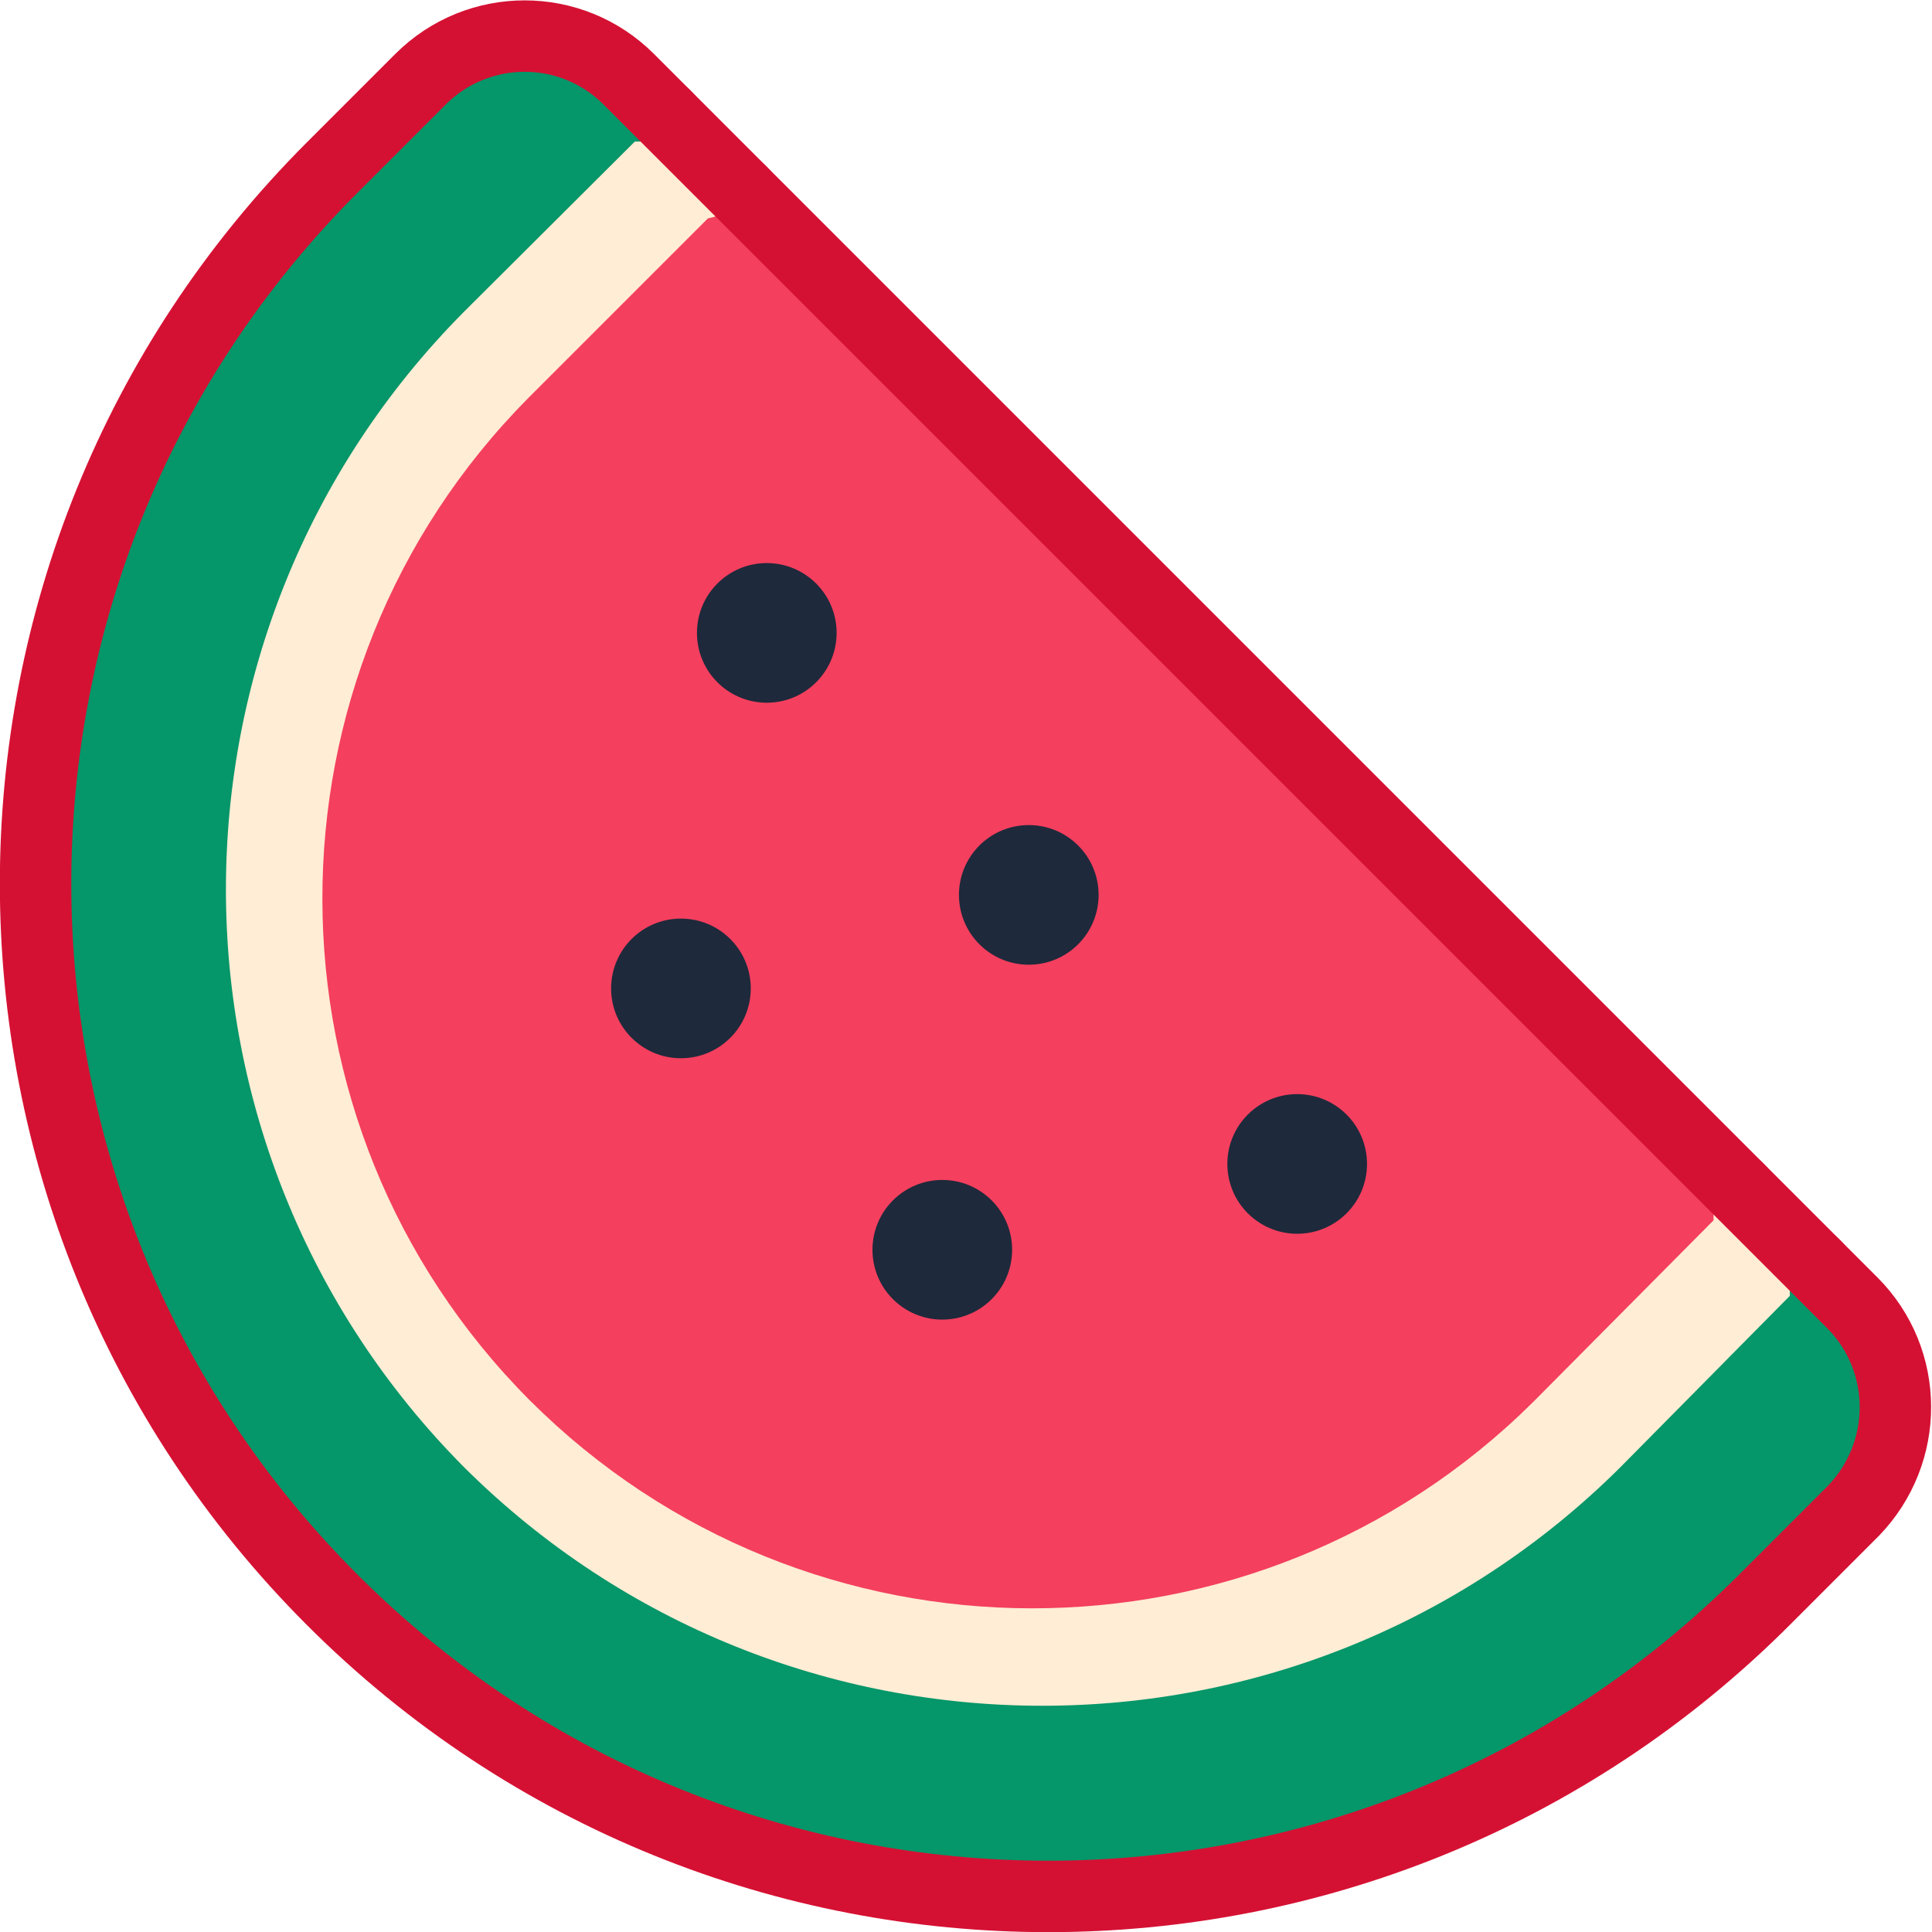
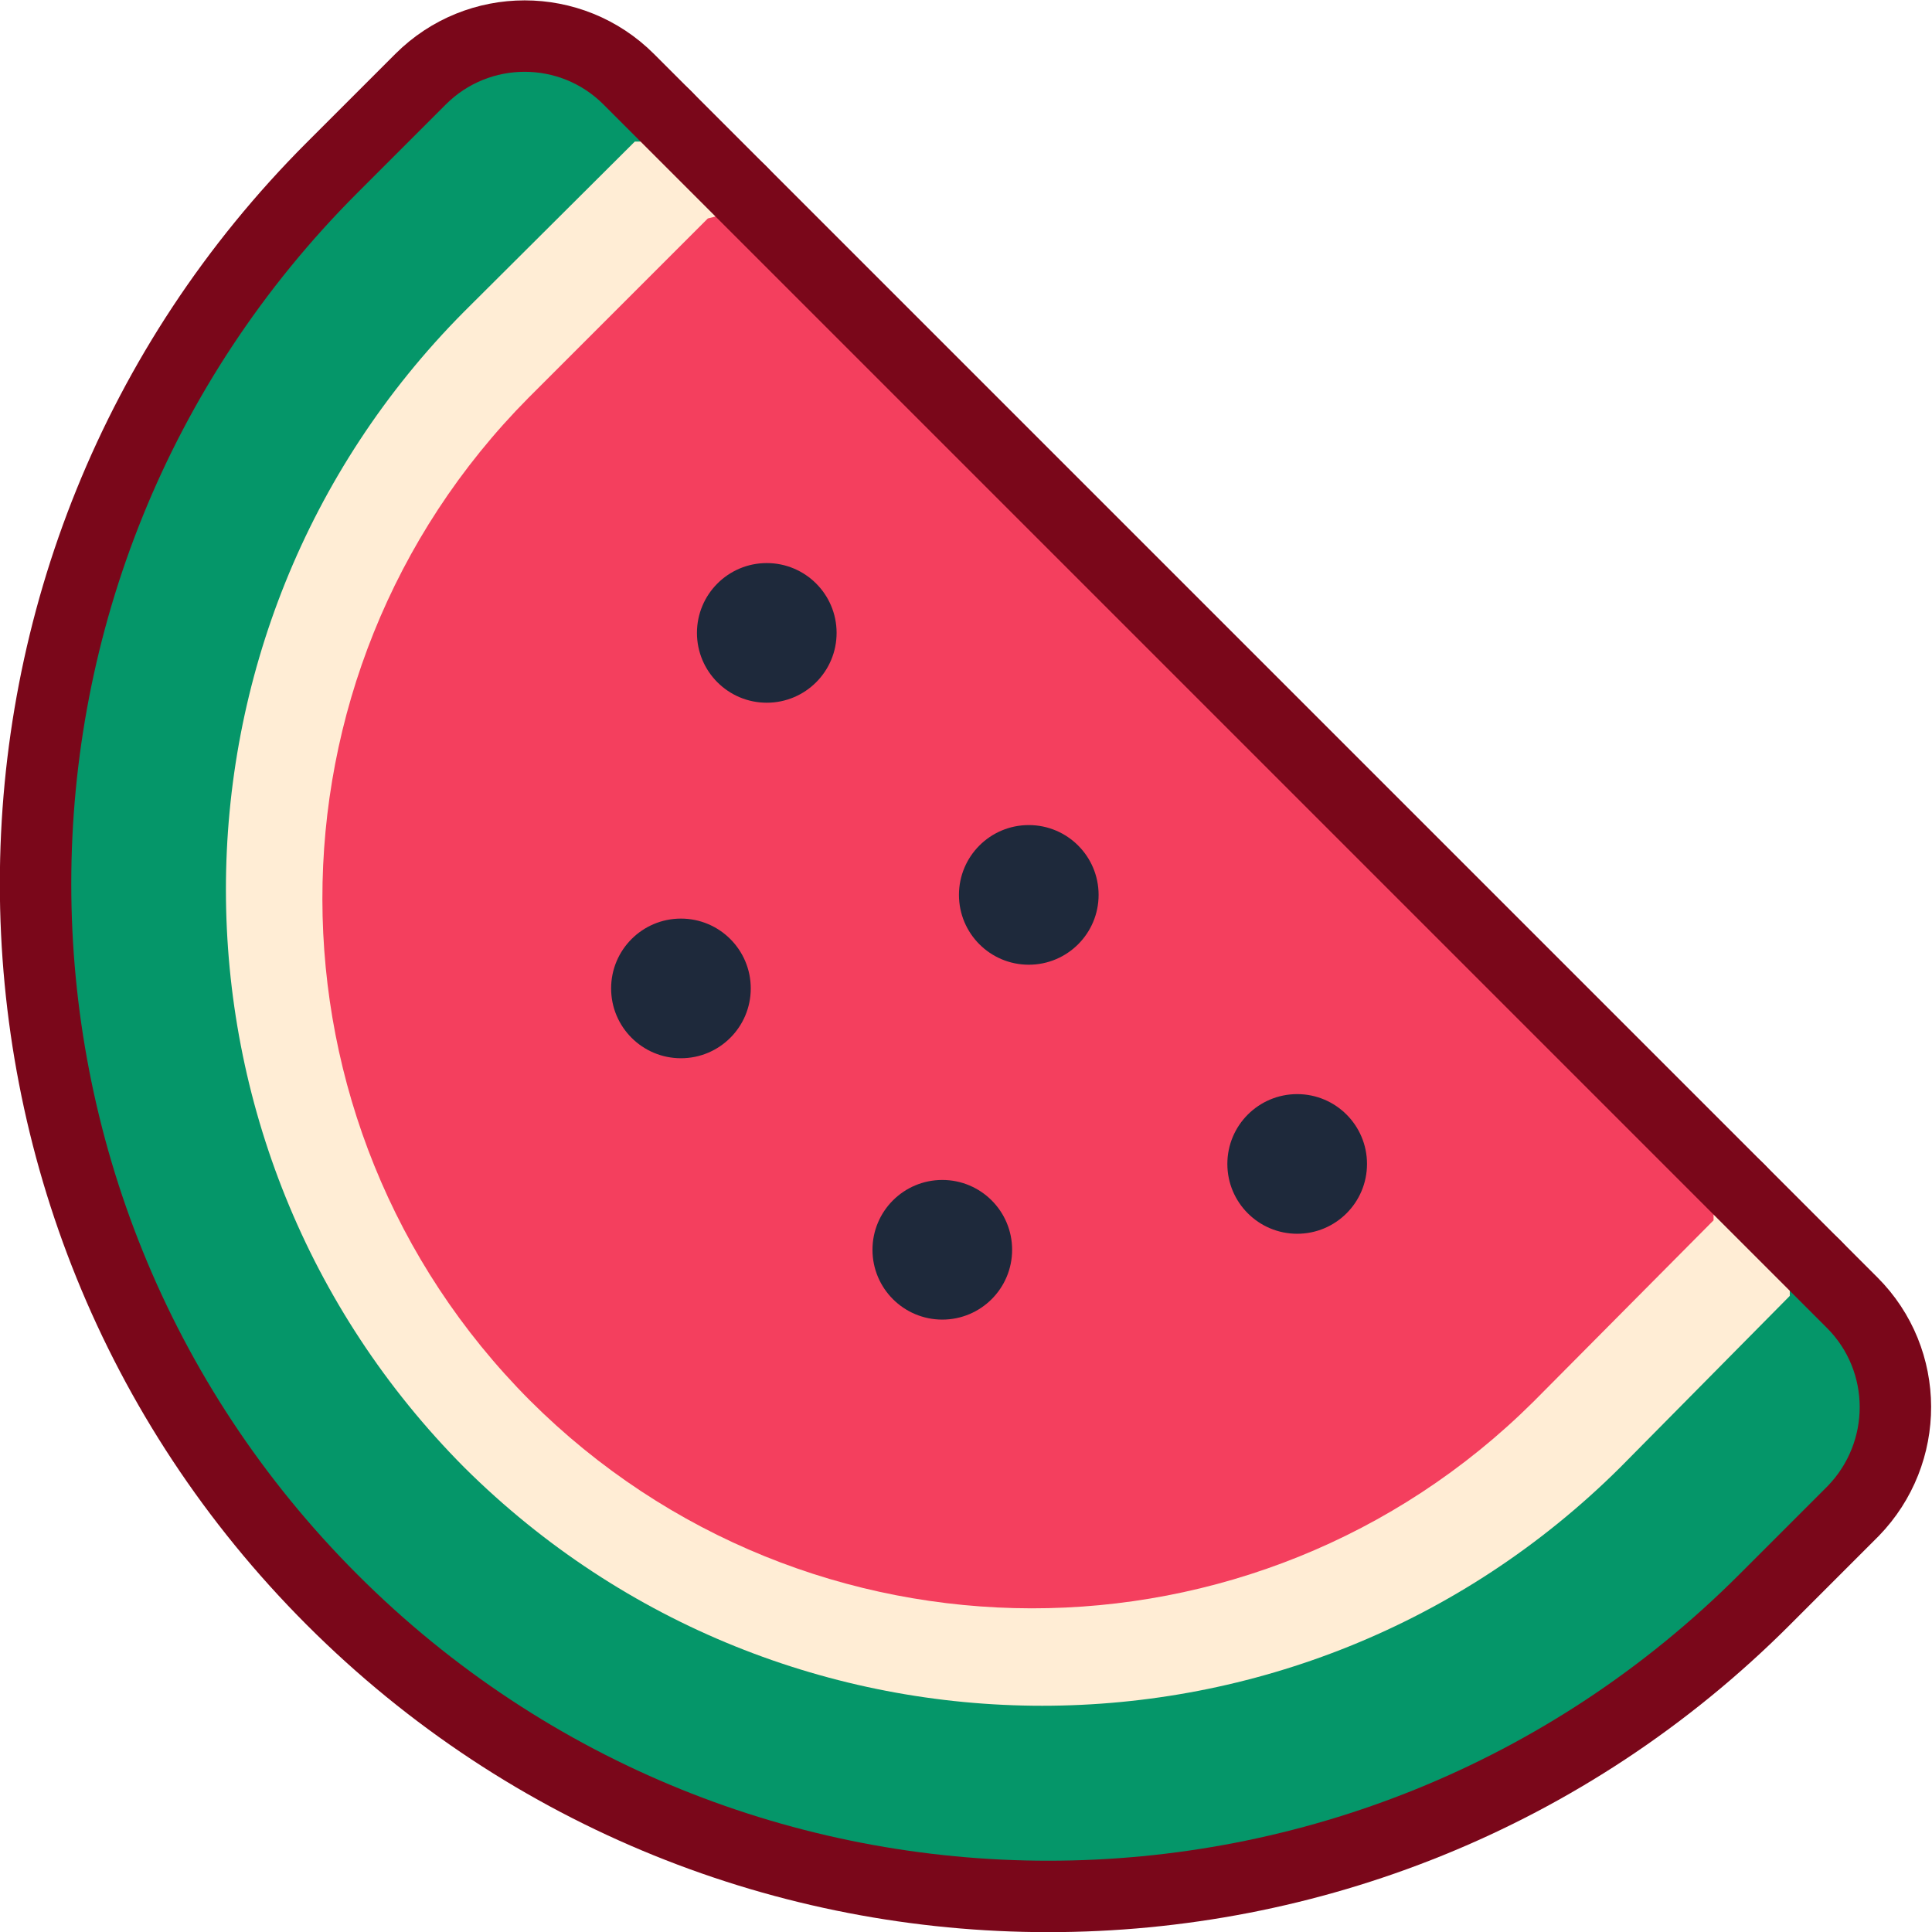
<svg xmlns="http://www.w3.org/2000/svg" width="30.15" height="30.16" fill="none" viewBox="0.89 0.88 30.15 30.16">
-   <g fill="#d51133" stroke="#d51133" stroke-linecap="round" stroke-linejoin="round" stroke-width="2.23">
+   <g fill="#7a071a" stroke="#7a071a" stroke-linecap="round" stroke-linejoin="round" stroke-width="2.23">
    <path d="m29.41 21.61-.58-.58c-5.68 5.68-17.94 0-17.94 0s-5.68-12.26 0-17.94l-.58-.58a1.74 1.74 0 0 0-2.46 0L6.47 3.89a15.25 15.25 0 1 0 21.57 21.57l1.38-1.38c.67-.69.67-1.79-.01-2.47" />
    <path d="M8.14 23.79a12.8 12.8 0 0 0 18.04 0l2.65-2.68v-.08l-1.19-1.19c-5.06 5.06-14.64 0-14.64 0S7 9.32 12.06 4.26l-1.17-1.17h-.09L8.13 5.75a12.8 12.8 0 0 0 .01 18.04" />
    <path d="M9.16 22.74a11.1 11.1 0 0 0 15.67.02l2.81-2.83v-.09L12.06 4.26l-.12.03-2.8 2.8a11.1 11.1 0 0 0 .02 15.65" />
    <path d="M13.95 10.76a1.09 1.09 0 1 1-2.18 0 1.09 1.09 0 0 1 2.18 0m-2.43 6.64a1.09 1.09 0 1 0 0-2.18 1.09 1.09 0 0 0 0 2.18m4.08 4.08a1.09 1.09 0 1 0 0-2.18 1.09 1.09 0 0 0 0 2.18m1.35-5.54a1.09 1.09 0 1 0 0-2.18 1.09 1.09 0 0 0 0 2.18m5.28 3.11a1.09 1.09 0 1 1-2.18 0 1.09 1.09 0 0 1 2.18 0" />
  </g>
  <path fill="#059669" d="m29.41 21.61-.58-.58c-5.68 5.68-17.94 0-17.94 0s-5.68-12.26 0-17.94l-.58-.58a1.74 1.74 0 0 0-2.46 0L6.47 3.89a15.25 15.25 0 1 0 21.57 21.57l1.38-1.38c.67-.69.67-1.79-.01-2.47" />
  <path fill="#ffedd5" d="M8.14 23.79a12.8 12.8 0 0 0 18.04 0l2.65-2.68v-.08l-1.19-1.19c-5.06 5.06-14.64 0-14.64 0S7 9.32 12.06 4.26l-1.17-1.17h-.09L8.13 5.75a12.8 12.8 0 0 0 .01 18.04" />
  <path fill="#f43f5e" d="M9.16 22.74a11.1 11.1 0 0 0 15.67.02l2.81-2.83v-.09L12.06 4.26l-.12.03-2.8 2.8a11.1 11.1 0 0 0 .02 15.65" />
  <path fill="#1e293b" d="M13.95 10.76a1.09 1.09 0 1 1-2.18 0 1.09 1.09 0 0 1 2.18 0m-2.43 6.64a1.09 1.09 0 1 0 0-2.18 1.09 1.09 0 0 0 0 2.18m4.08 4.08a1.09 1.09 0 1 0 0-2.18 1.09 1.09 0 0 0 0 2.18m1.35-5.54a1.09 1.09 0 1 0 0-2.18 1.09 1.09 0 0 0 0 2.18m5.28 3.11a1.09 1.09 0 1 1-2.18 0 1.09 1.09 0 0 1 2.18 0" />
</svg>
